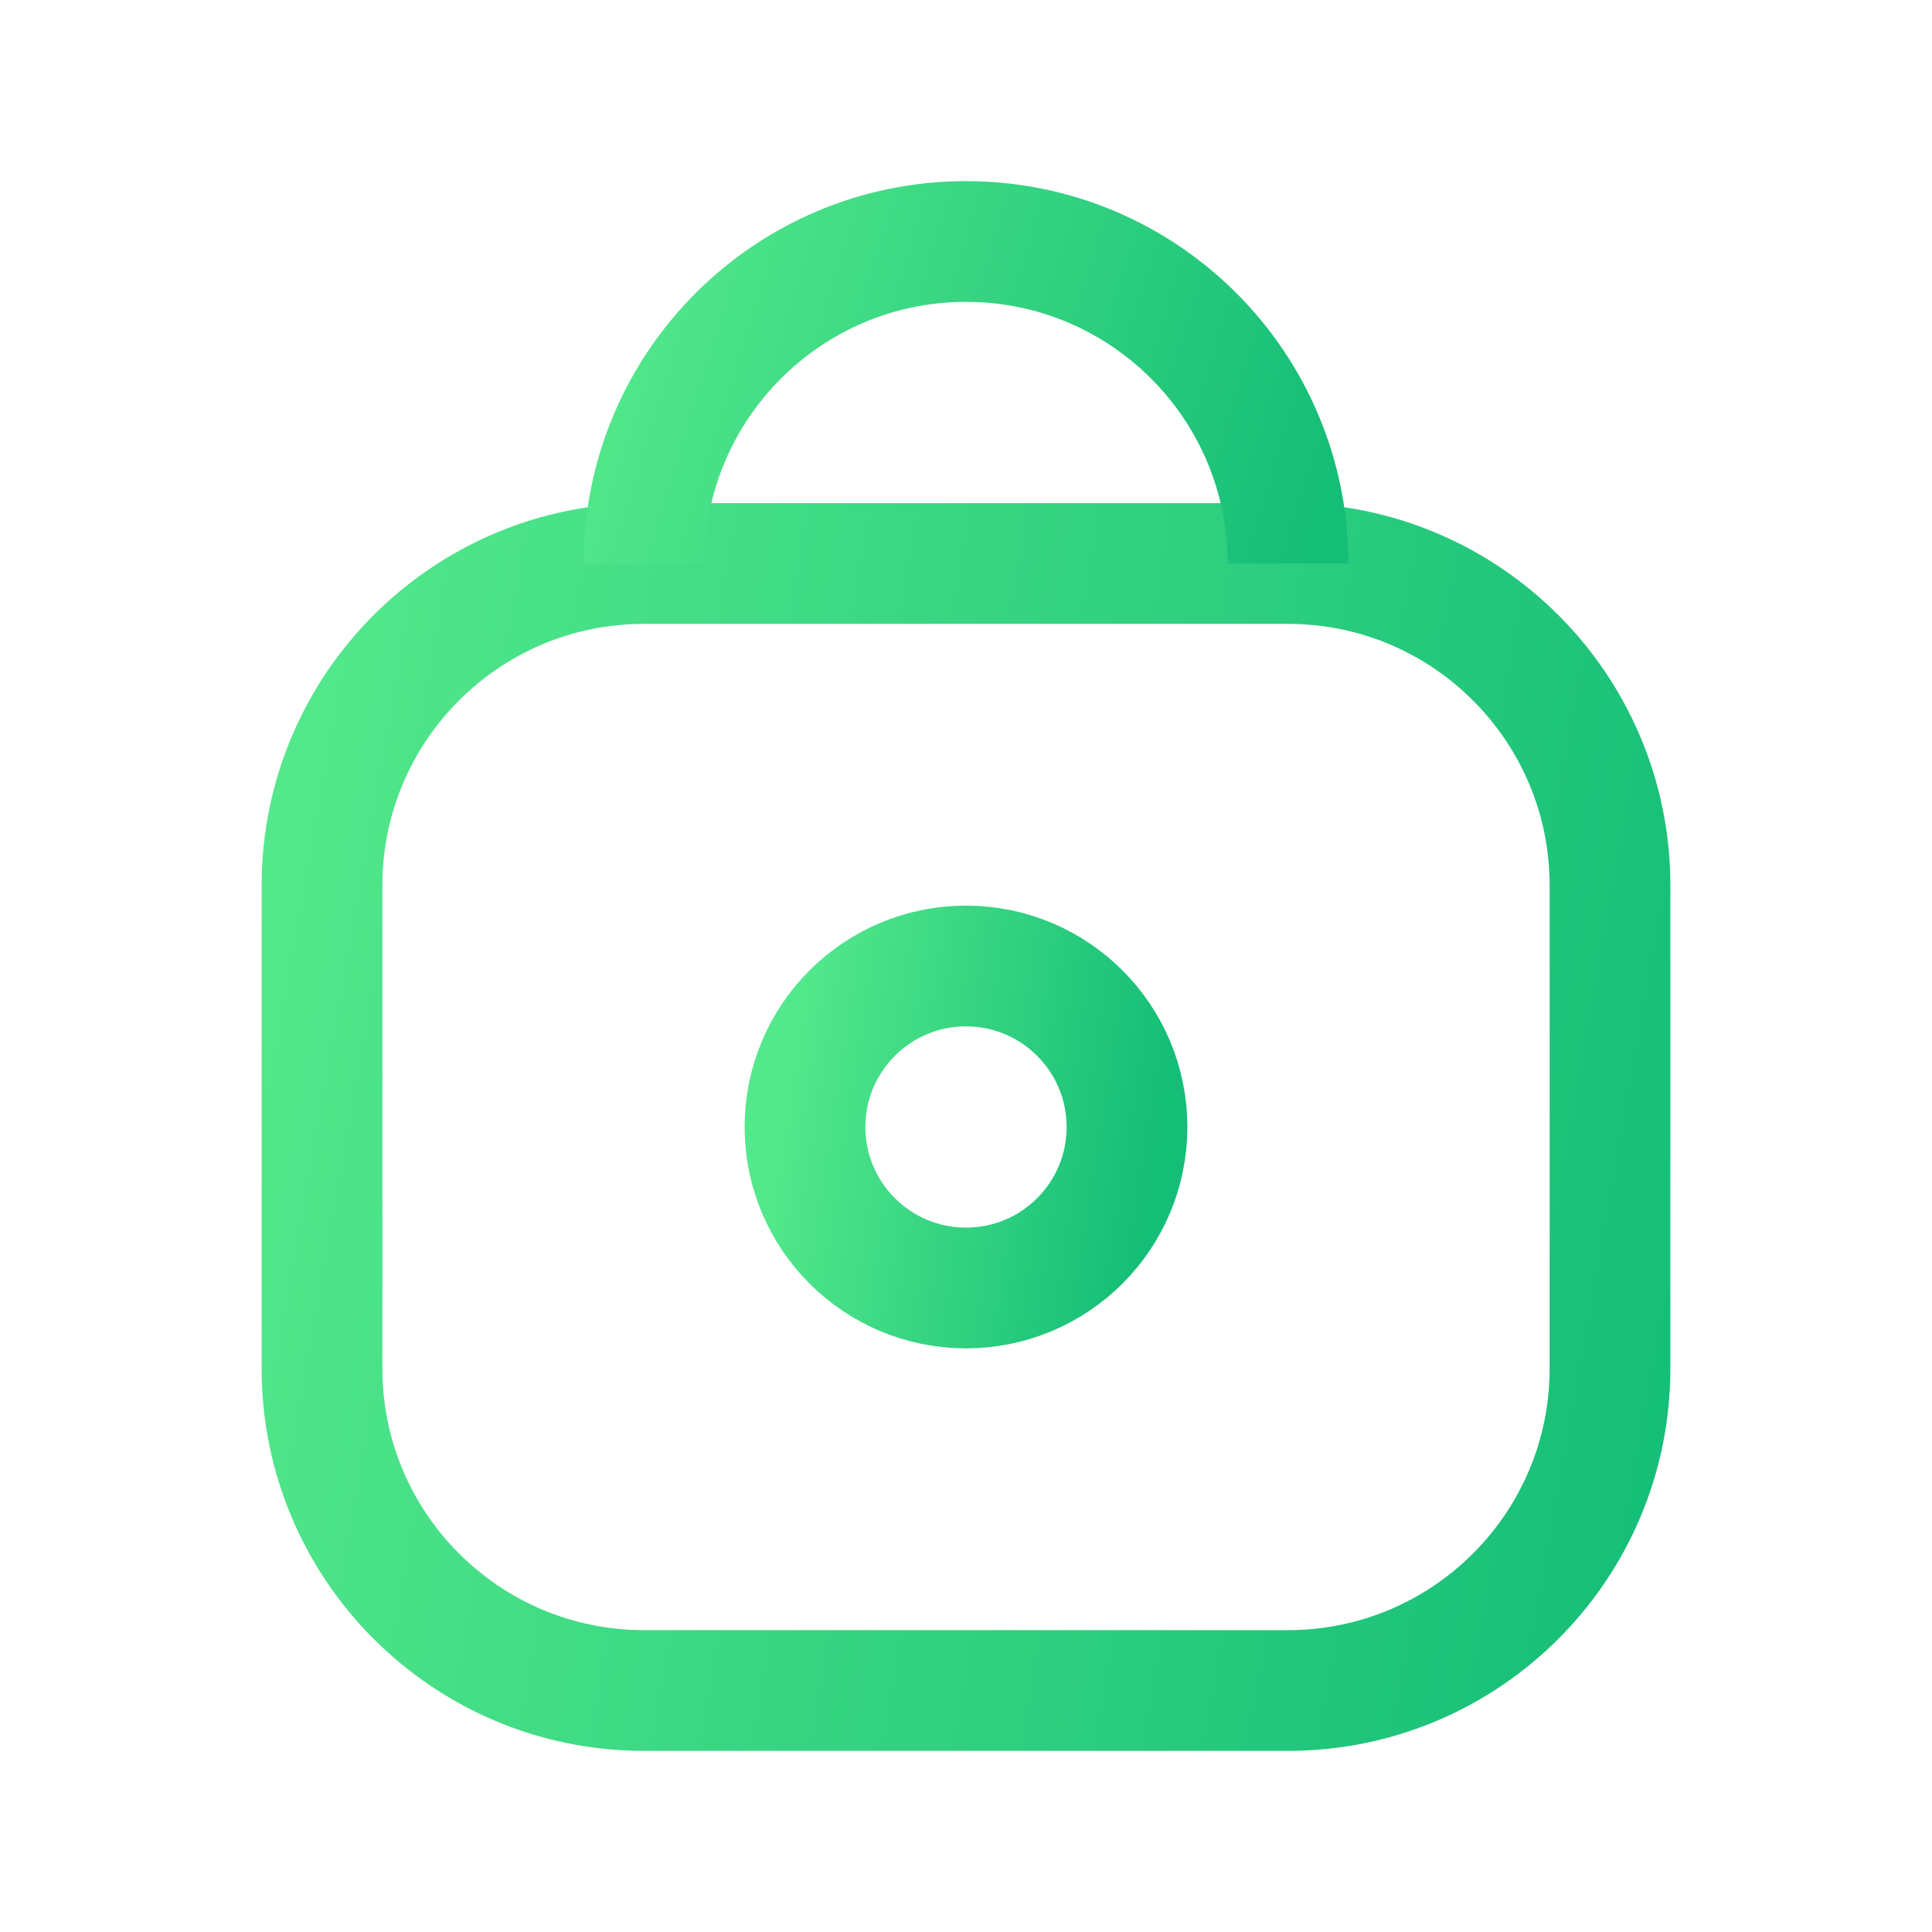
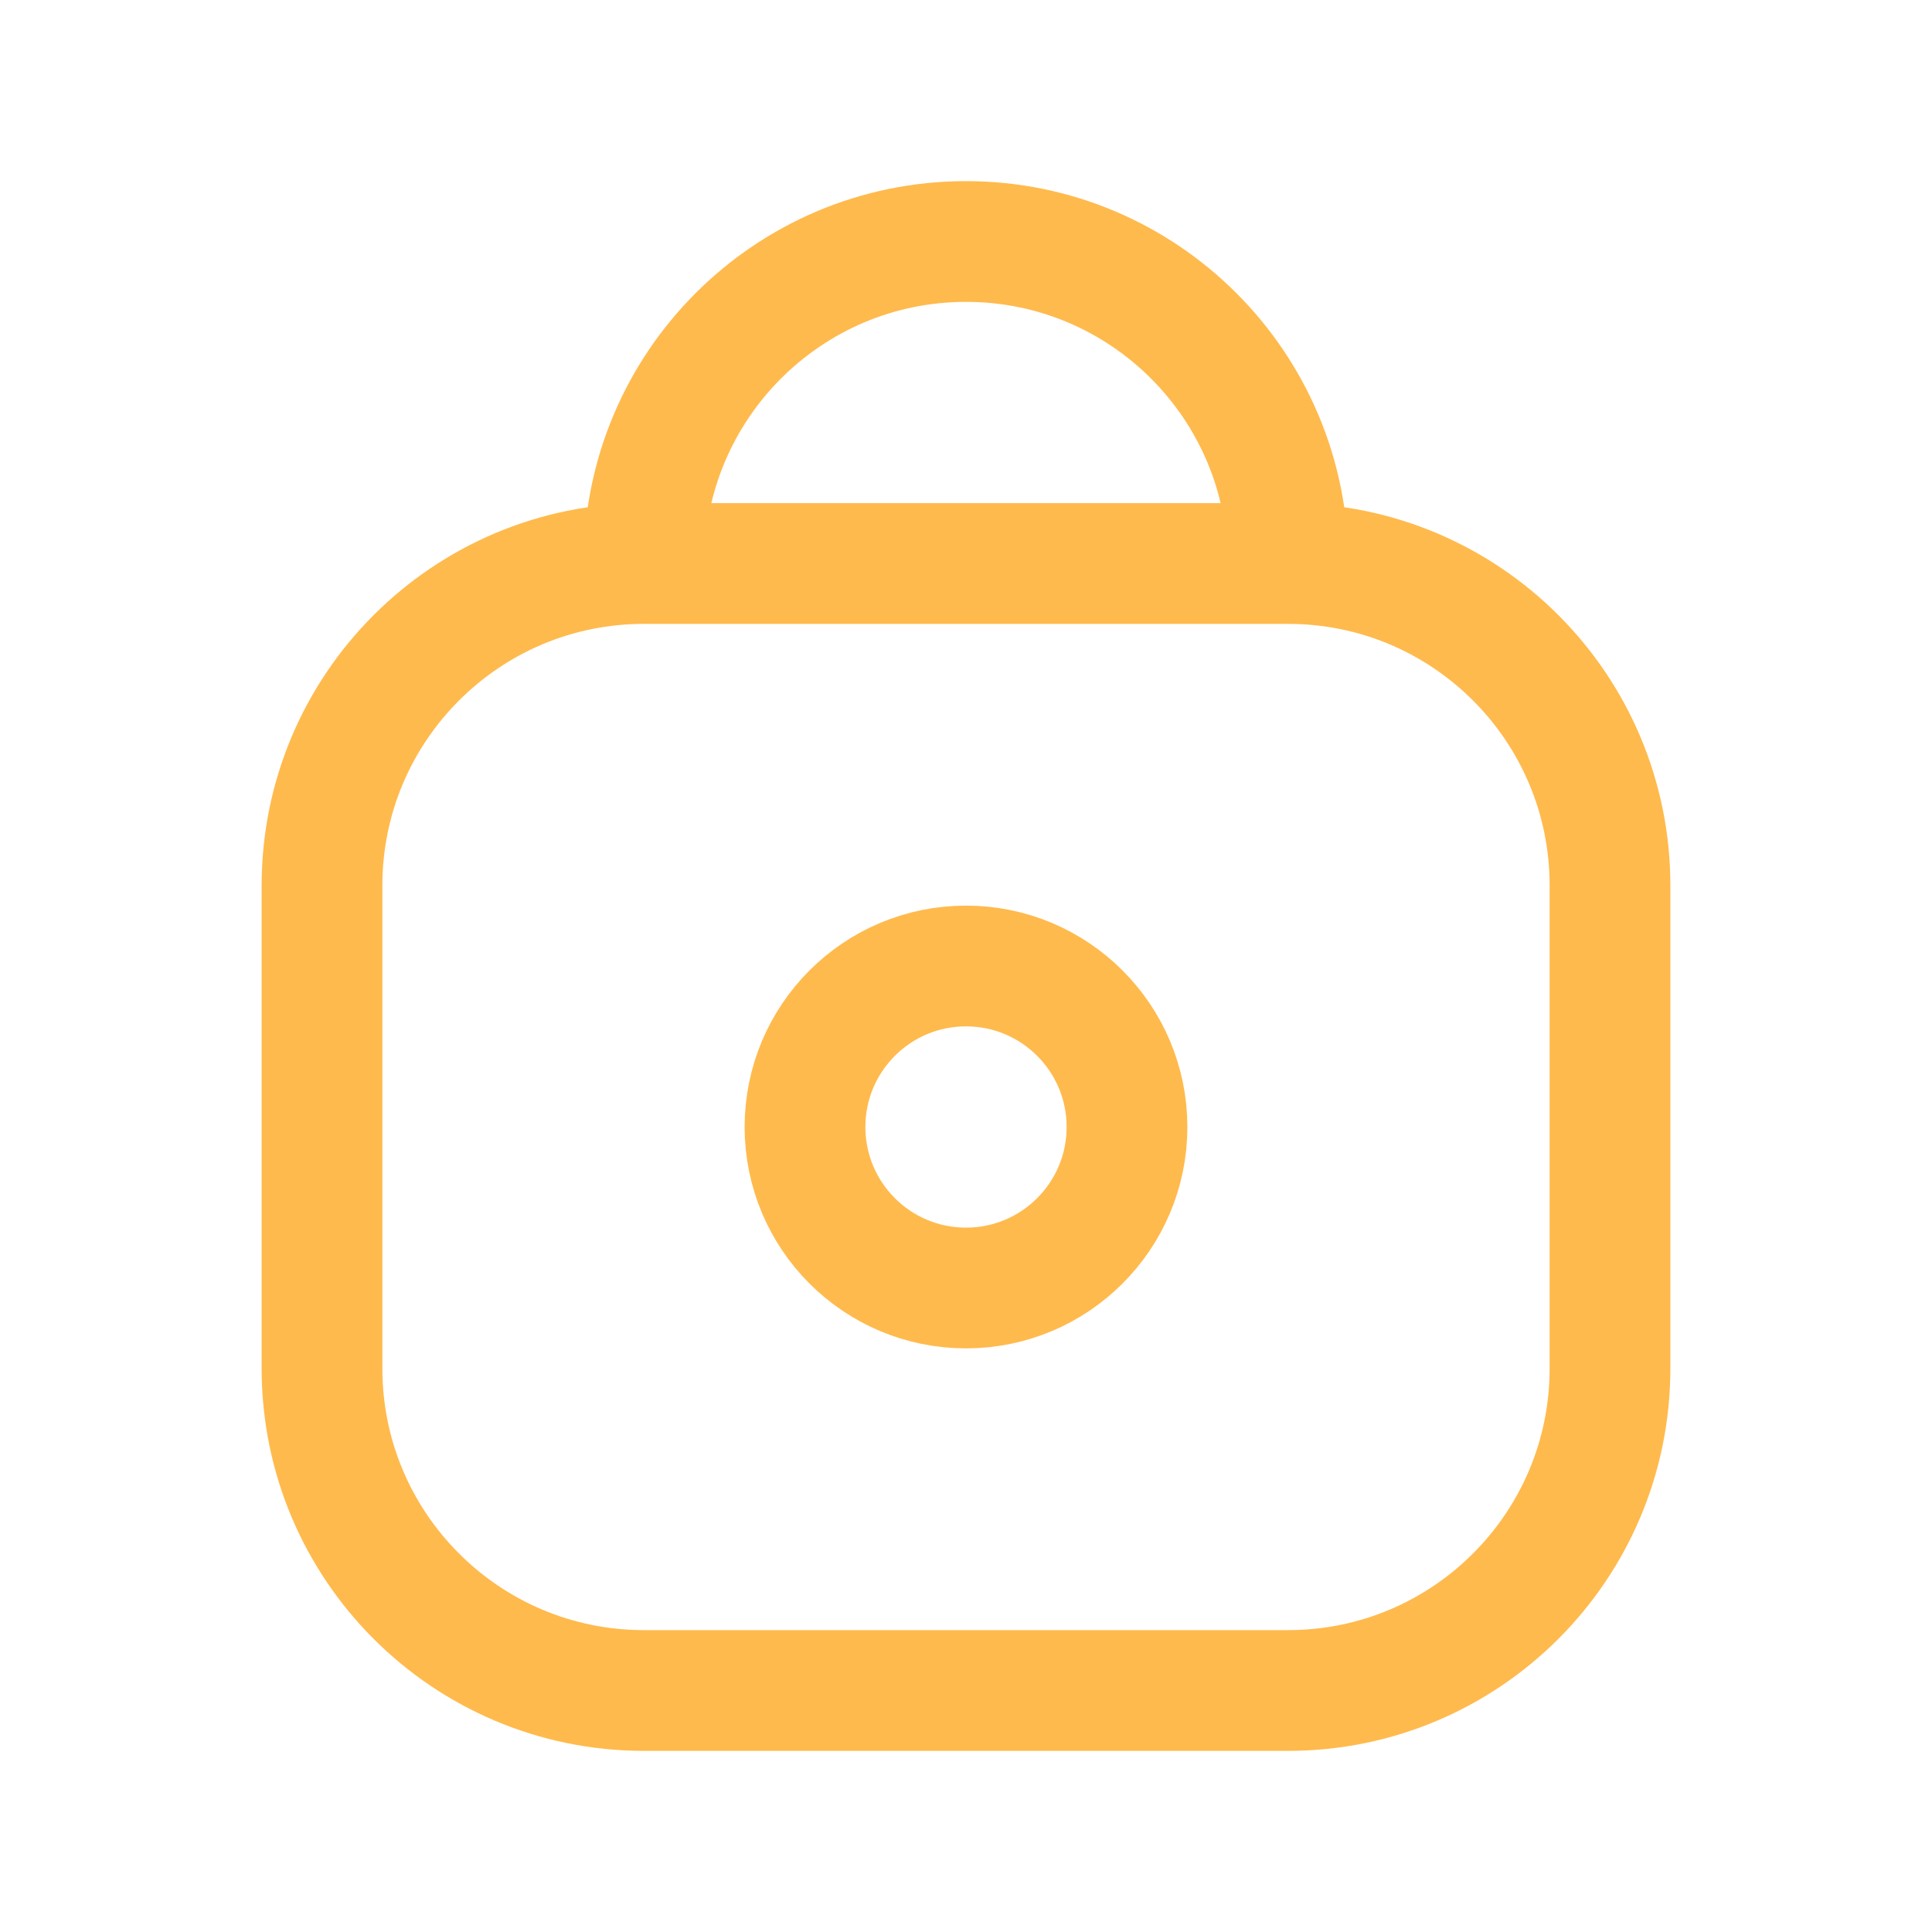
<svg xmlns="http://www.w3.org/2000/svg" width="24" height="24" viewBox="0 0 24 24" fill="none">
-   <rect x="4" y="7" width="16" height="14" rx="4" stroke="url(#0kt53kefca)" stroke-width="1.5" />
-   <circle cx="12" cy="14" r="2" stroke="url(#zkdop0lq3b)" stroke-width="1.5" />
-   <path d="M16 7a4 4 0 0 0-8 0" stroke="url(#73zzykvjyc)" stroke-width="1.5" />
-   <defs>
-     <linearGradient id="0kt53kefca" x1="4" y1="6.14" x2="22.339" y2="9.388" gradientUnits="userSpaceOnUse">
-       <stop stop-color="#53E88B" />
-       <stop offset="1" stop-color="#15BE77" />
-     </linearGradient>
-     <linearGradient id="zkdop0lq3b" x1="10" y1="11.754" x2="14.618" y2="12.47" gradientUnits="userSpaceOnUse">
-       <stop stop-color="#53E88B" />
-       <stop offset="1" stop-color="#15BE77" />
-     </linearGradient>
-     <linearGradient id="73zzykvjyc" x1="8" y1="2.754" x2="16.628" y2="5.428" gradientUnits="userSpaceOnUse">
-       <stop stop-color="#53E88B" />
-       <stop offset="1" stop-color="#15BE77" />
-     </linearGradient>
-   </defs>
+   <rect x="4" y="7" width="16" height="14" rx="4" stroke="#FFBA4D" stroke-width="1.5" />
+   <circle cx="12" cy="14" r="2" stroke="#FFBA4D" stroke-width="1.5" />
+   <path d="M16 7C16 4.791 14.209 3 12 3C9.791 3 8 4.791 8 7" stroke="#FFBA4D" stroke-width="1.5" />
</svg>
